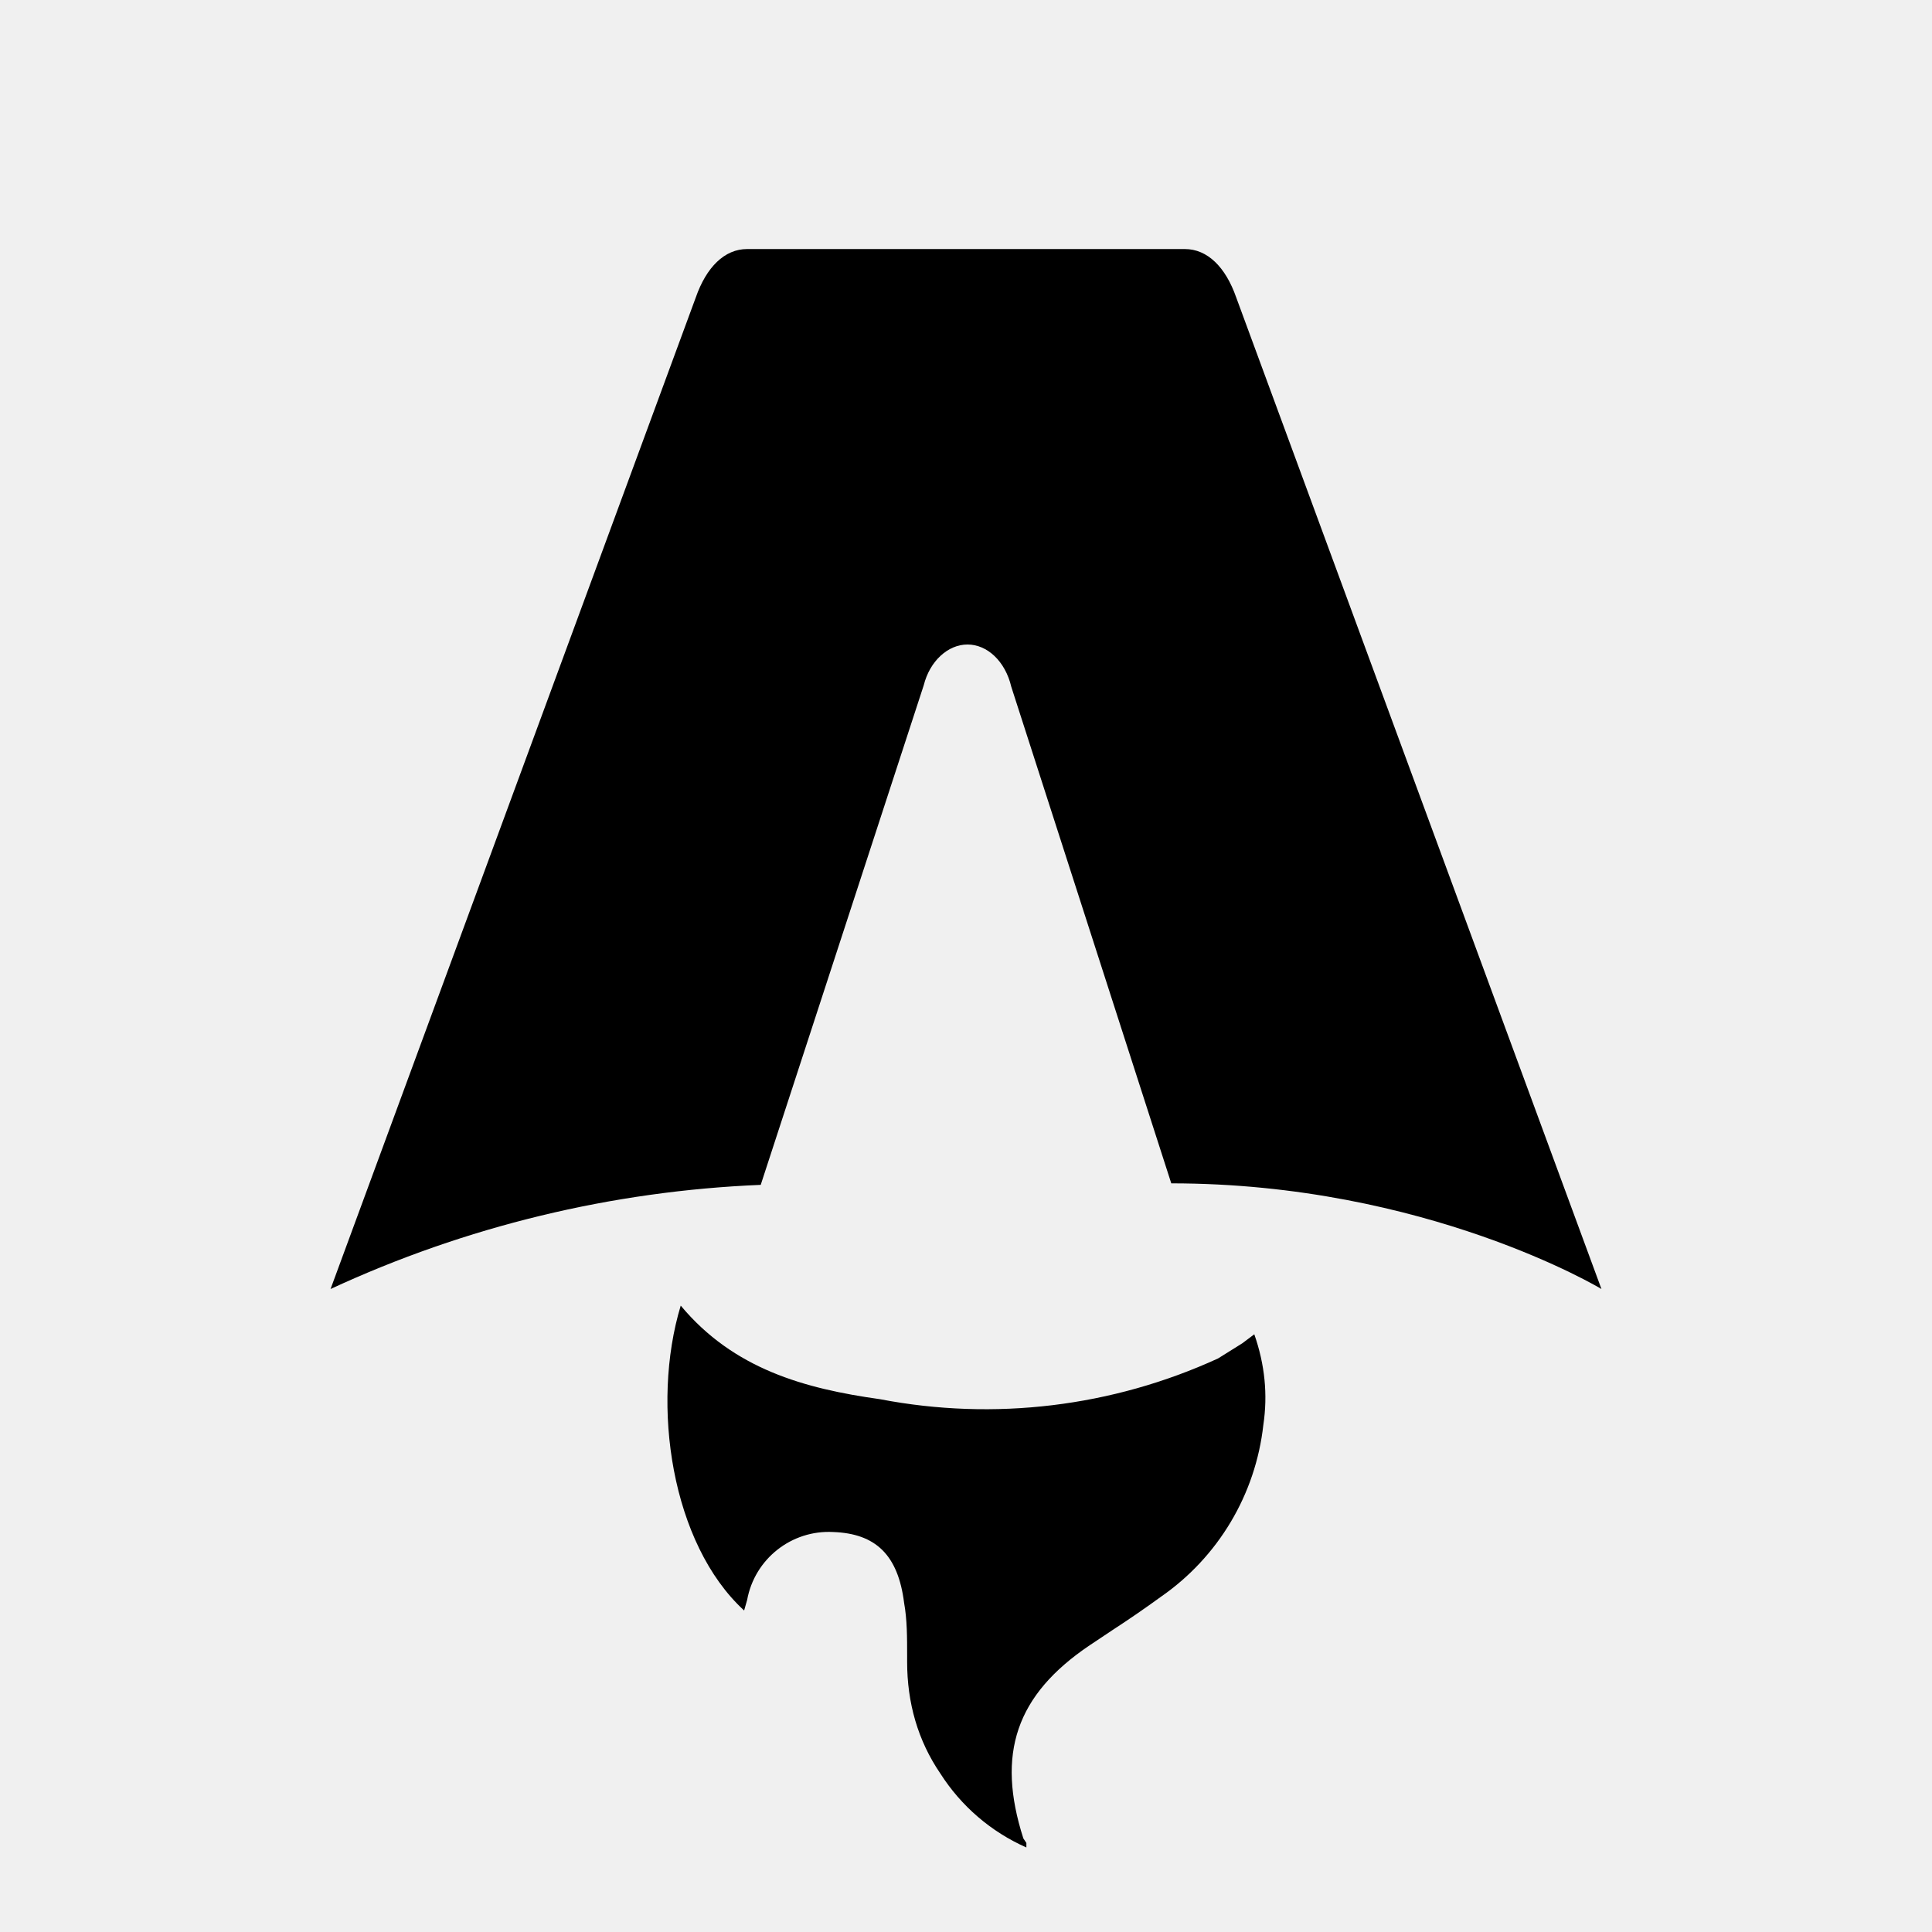
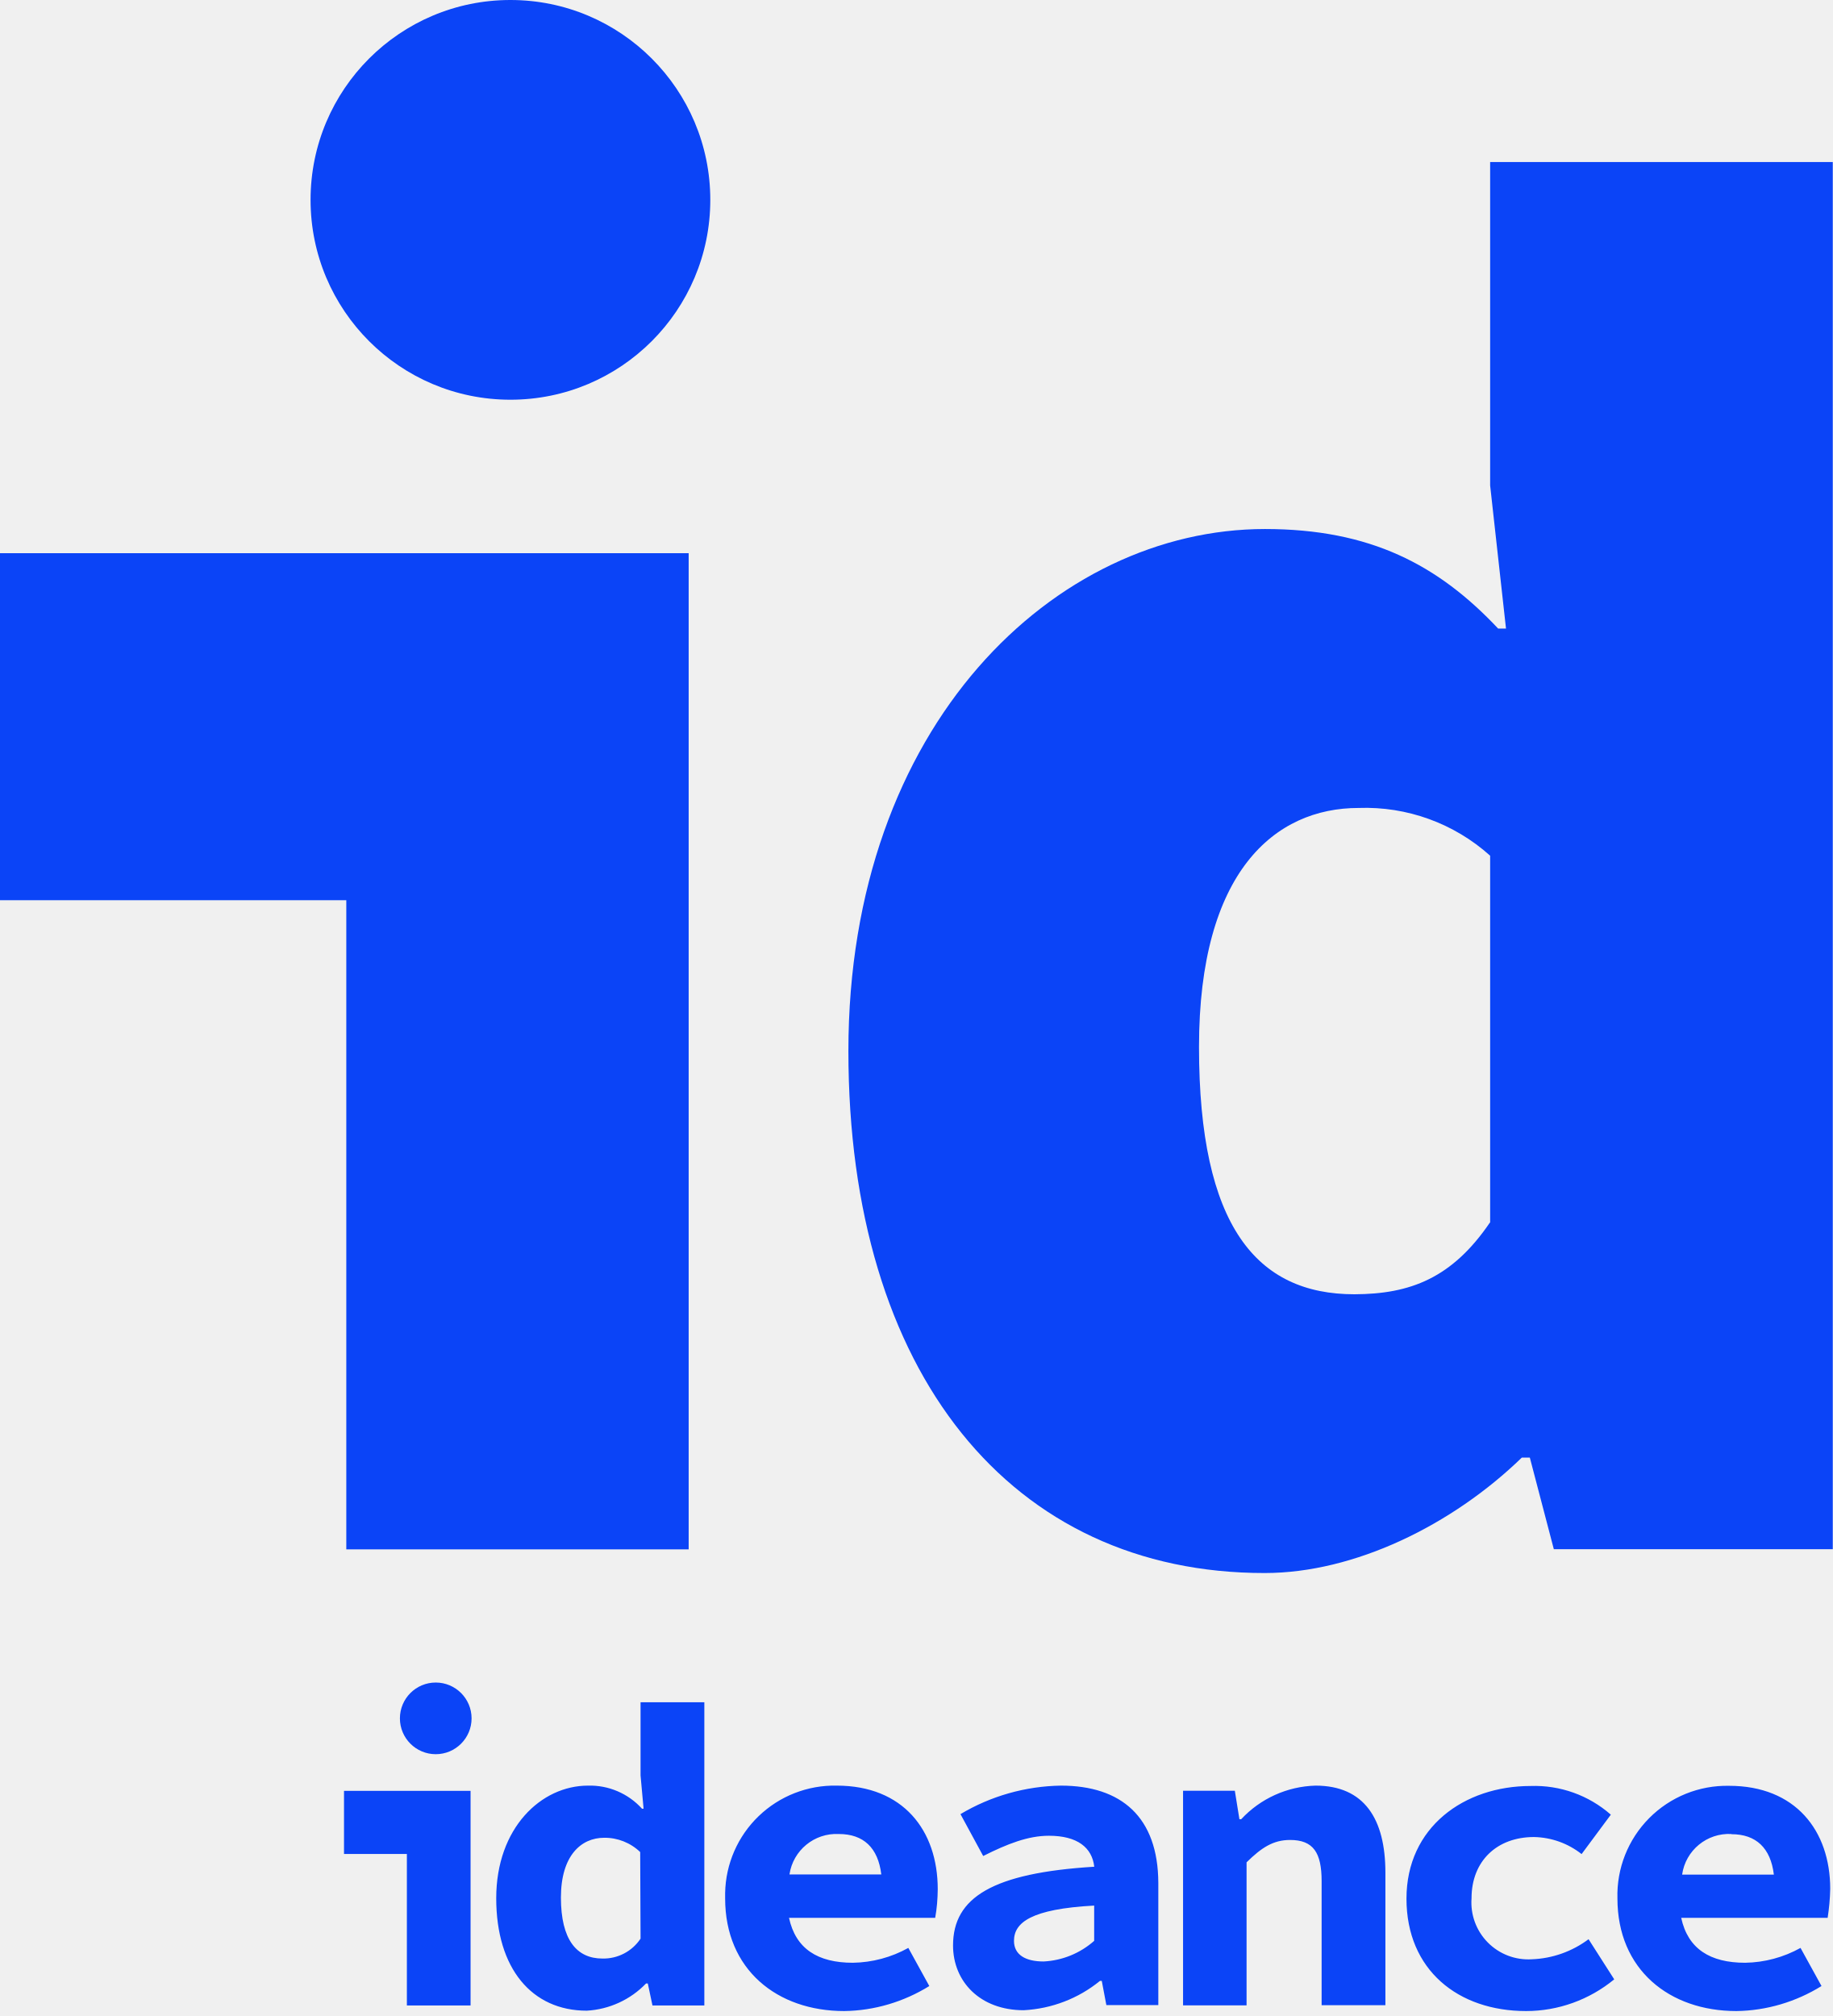
- <svg xmlns="http://www.w3.org/2000/svg" fill="none" viewBox="0 0 128 128">
-   <path d="M50.4 78.5a75.1 75.1 0 0 0-28.5 6.9l24.2-65.7c.7-2 1.9-3.2 3.4-3.2h29c1.5 0 2.7 1.2 3.4 3.2l24.2 65.7s-11.6-7-28.5-7L67 45.5c-.4-1.7-1.6-2.8-2.9-2.8-1.3 0-2.5 1.1-2.9 2.7L50.4 78.5Zm-1.1 28.2Zm-4.2-20.2c-2 6.6-.6 15.8 4.2 20.2a17.5 17.5 0 0 1 .2-.7 5.5 5.5 0 0 1 5.7-4.5c2.8.1 4.3 1.5 4.7 4.7.2 1.1.2 2.3.2 3.5v.4c0 2.7.7 5.2 2.2 7.4a13 13 0 0 0 5.7 4.9v-.3l-.2-.3c-1.8-5.6-.5-9.5 4.4-12.8l1.5-1a73 73 0 0 0 3.2-2.2 16 16 0 0 0 6.8-11.4c.3-2 .1-4-.6-6l-.8.6-1.6 1a37 37 0 0 1-22.4 2.7c-5-.7-9.7-2-13.2-6.2Z" />
-   <style>
-         path { fill: #000; }
-         @media (prefers-color-scheme: dark) {
-             path { fill: #FFF; }
-         }
-     </style>
+ <svg xmlns="http://www.w3.org/2000/svg" viewBox="0 0 20 22">
+   <g fill="#0b44f7">
+     <path d="M3.779 9.824H0V6.037h7.515v10.871H3.779V9.824zM9.258 11.47c0-3.566 2.259-5.697 4.546-5.697 1.15 0 1.891.392 2.544 1.086h.086l-.173-1.561v-3.53H20v15.138h-3.044l-.262-1h-.087c-.761.738-1.827 1.26-2.806 1.26-2.764.002-4.543-2.176-4.543-5.696zm7.003 1.874V9.338a2.038 2.038 0 00-1.436-.521c-.914 0-1.741.696-1.741 2.608 0 1.958.631 2.699 1.696 2.699.609-.002 1.066-.176 1.48-.785v.005z" />
+     <circle cx="5.57" cy="2.181" r="2.181" />
+     <path d="M3.754 20.232h.686v1.653h.695v-2.342H3.754zM6.99 19.375l.033.363h-.017a.766.766 0 00-.59-.252c-.51 0-1.001.461-1.001 1.229s.39 1.227.988 1.227a.973.973 0 00.647-.297h.019l.051.24h.566v-3.309H6.99v.799zm0 1.781a.486.486 0 01-.416.217c-.283 0-.453-.207-.453-.666 0-.457.22-.652.472-.652a.558.558 0 01.393.156l.004.945zM9.131 19.486a1.193 1.193 0 00-1.218 1.172v.059c0 .777.568 1.229 1.299 1.229.328-.004.65-.1.929-.273l-.229-.416a1.285 1.285 0 01-.605.162c-.383 0-.624-.152-.697-.49h1.595c.019-.104.027-.207.028-.313 0-.643-.379-1.13-1.102-1.13zm.022.528c.27 0 .429.15.464.441H8.615a.518.518 0 01.538-.441zM11.577 19.486a2.204 2.204 0 00-1.096.311l.248.457c.265-.133.49-.221.717-.221.311 0 .471.129.495.338-1.106.068-1.541.334-1.541.859 0 .395.296.707.771.707.304-.016.596-.127.832-.32h.02l.05.264h.567v-1.334c-.003-.719-.404-1.061-1.063-1.061zm.363 1.694a.9.9 0 01-.552.225c-.196 0-.323-.072-.323-.225 0-.199.186-.348.875-.385v.385zM14.356 19.486a1.15 1.15 0 00-.812.367h-.019l-.05-.311h-.565v2.342h.693v-1.561c.163-.16.29-.244.475-.244.254 0 .344.139.344.449v1.354h.696v-1.447c0-.585-.23-.949-.762-.949zM16.716 21.381a.621.621 0 01-.658-.666c0-.406.277-.668.681-.668a.864.864 0 01.52.186l.319-.43a1.259 1.259 0 00-.876-.313c-.723 0-1.354.449-1.354 1.229 0 .781.566 1.227 1.305 1.227.352 0 .691-.123.962-.346l-.28-.438a1.1 1.1 0 01-.619.219zM19.972 20.613c0-.637-.381-1.125-1.103-1.125a1.195 1.195 0 00-1.219 1.229c0 .777.567 1.229 1.298 1.229.328-.004.65-.1.929-.273l-.229-.416a1.284 1.284 0 01-.604.162c-.383 0-.625-.152-.698-.49h1.598c.016-.105.026-.21.028-.316zm-1.078-.597c.268 0 .428.15.463.441h-1.001a.516.516 0 01.538-.443v.002z" />
+     <circle cx="4.755" cy="18.752" r=".391" />
+   </g>
</svg>
